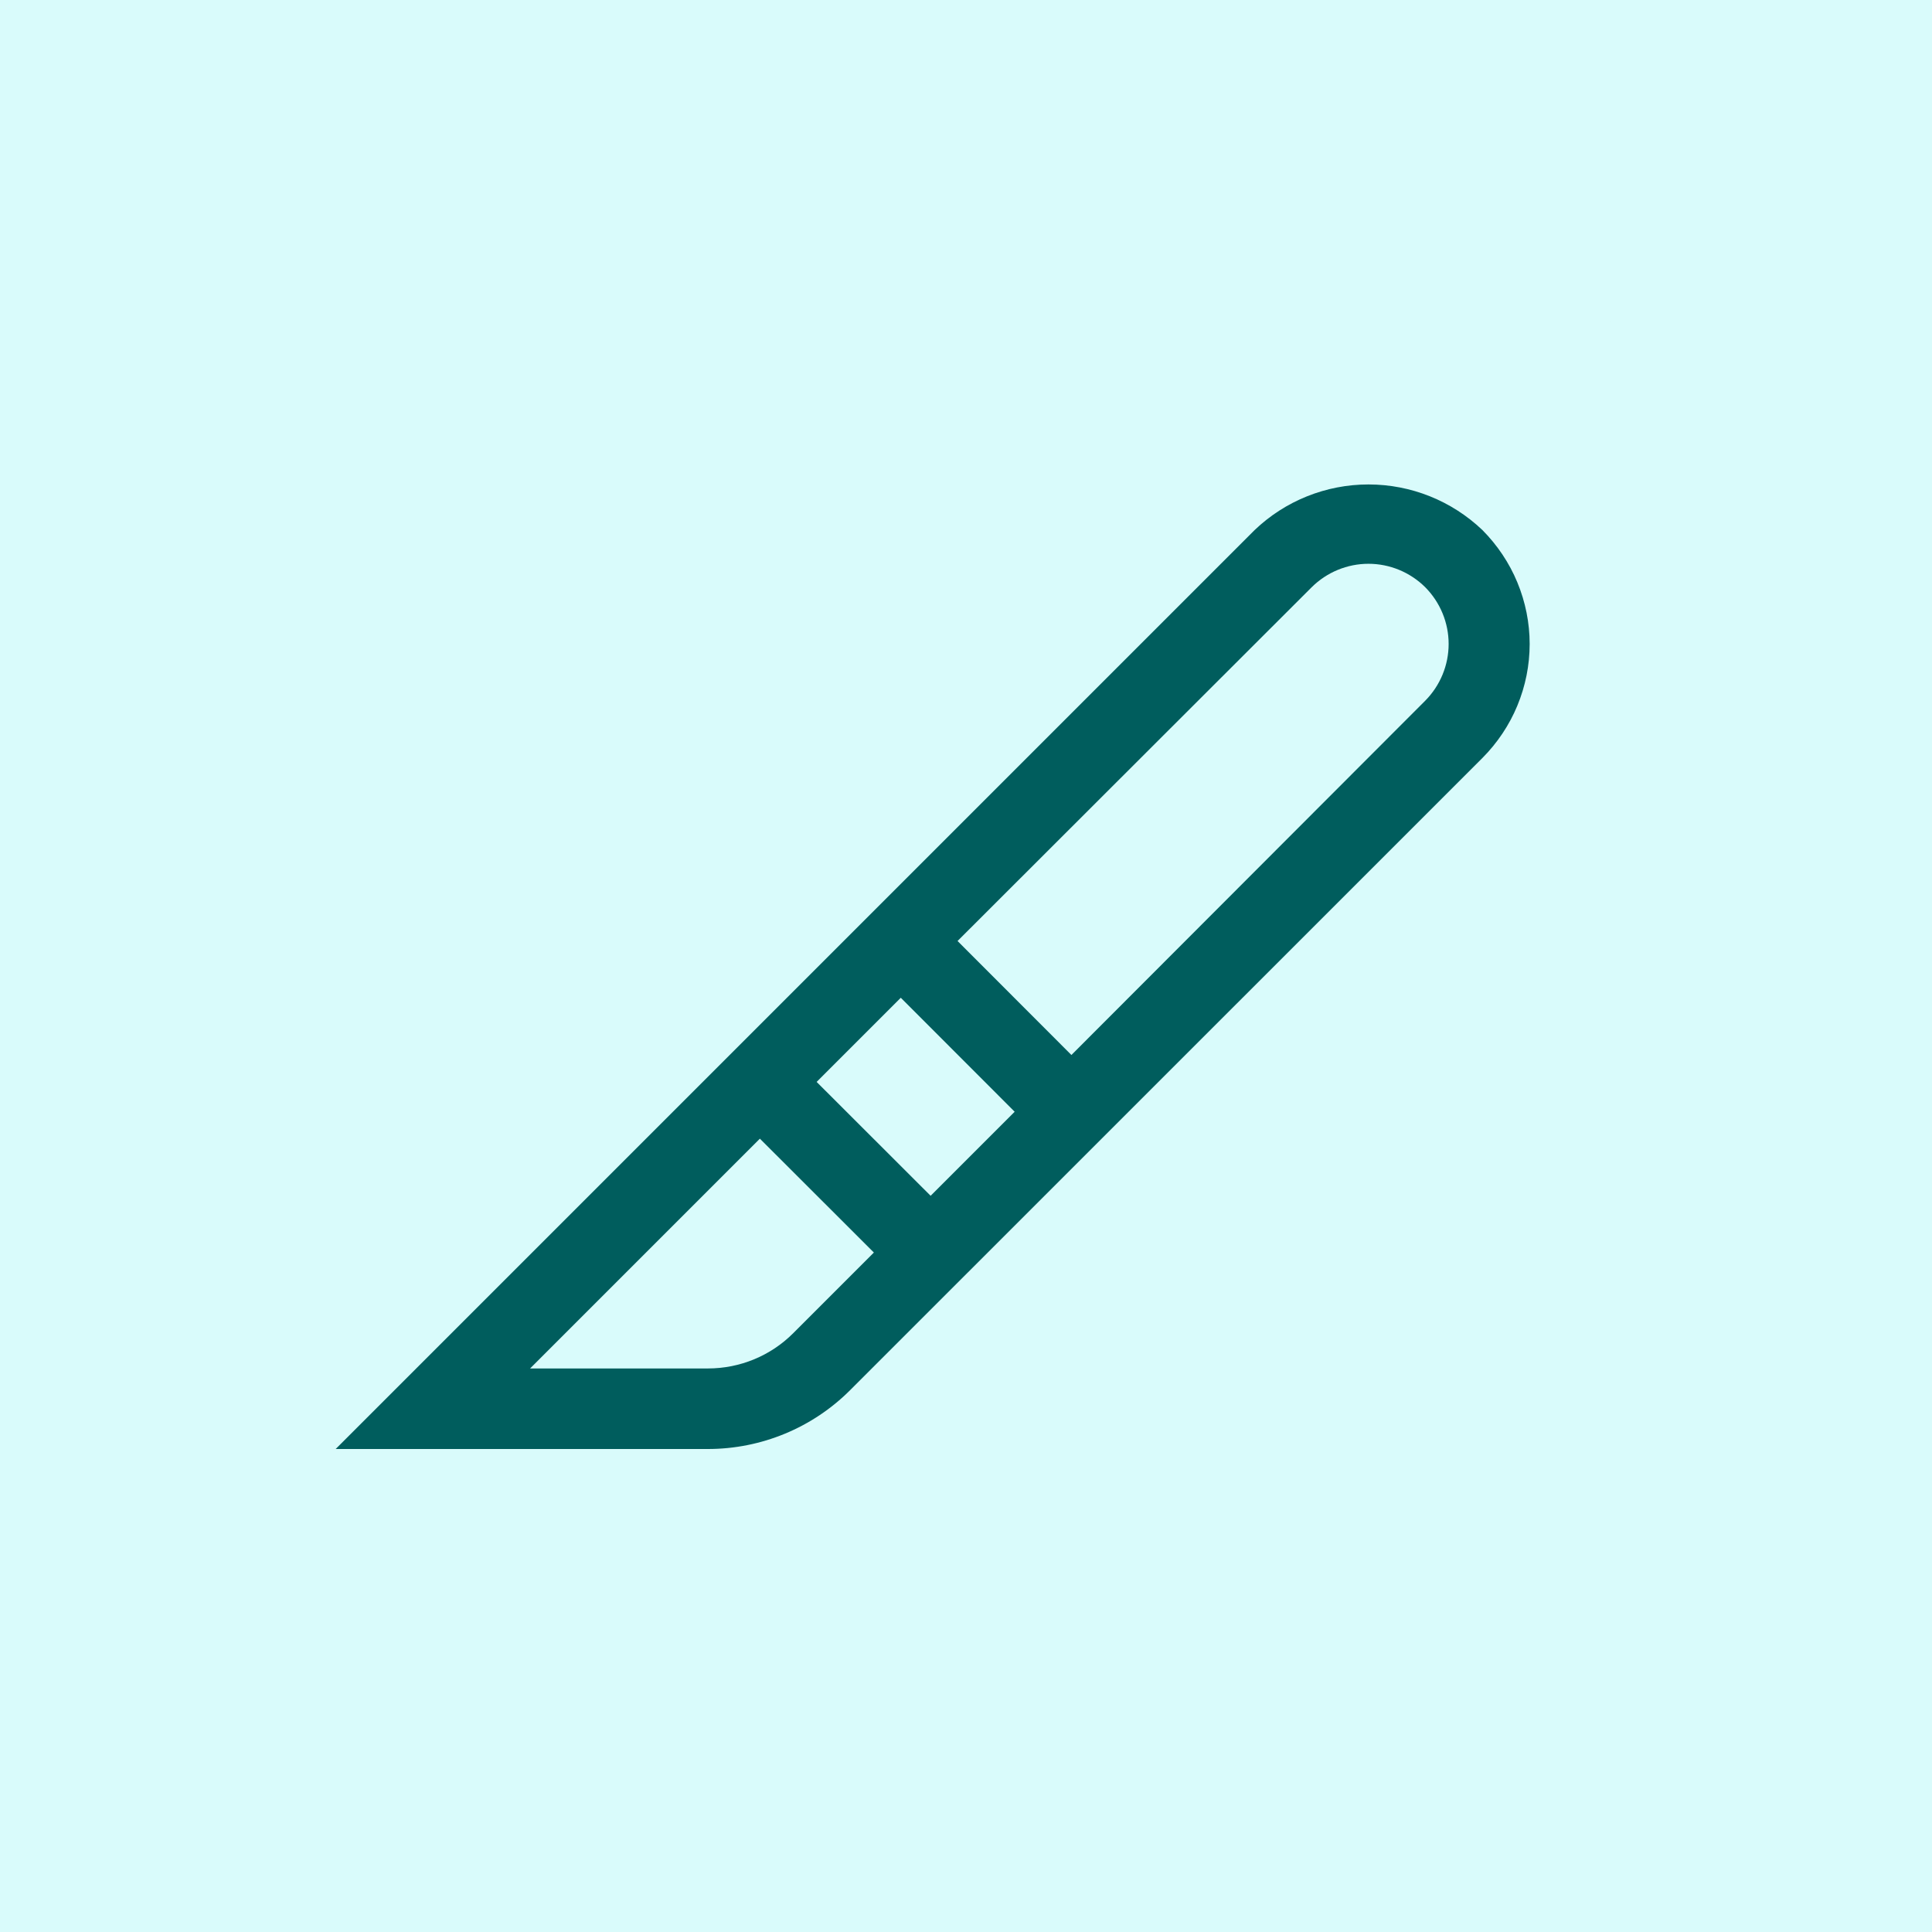
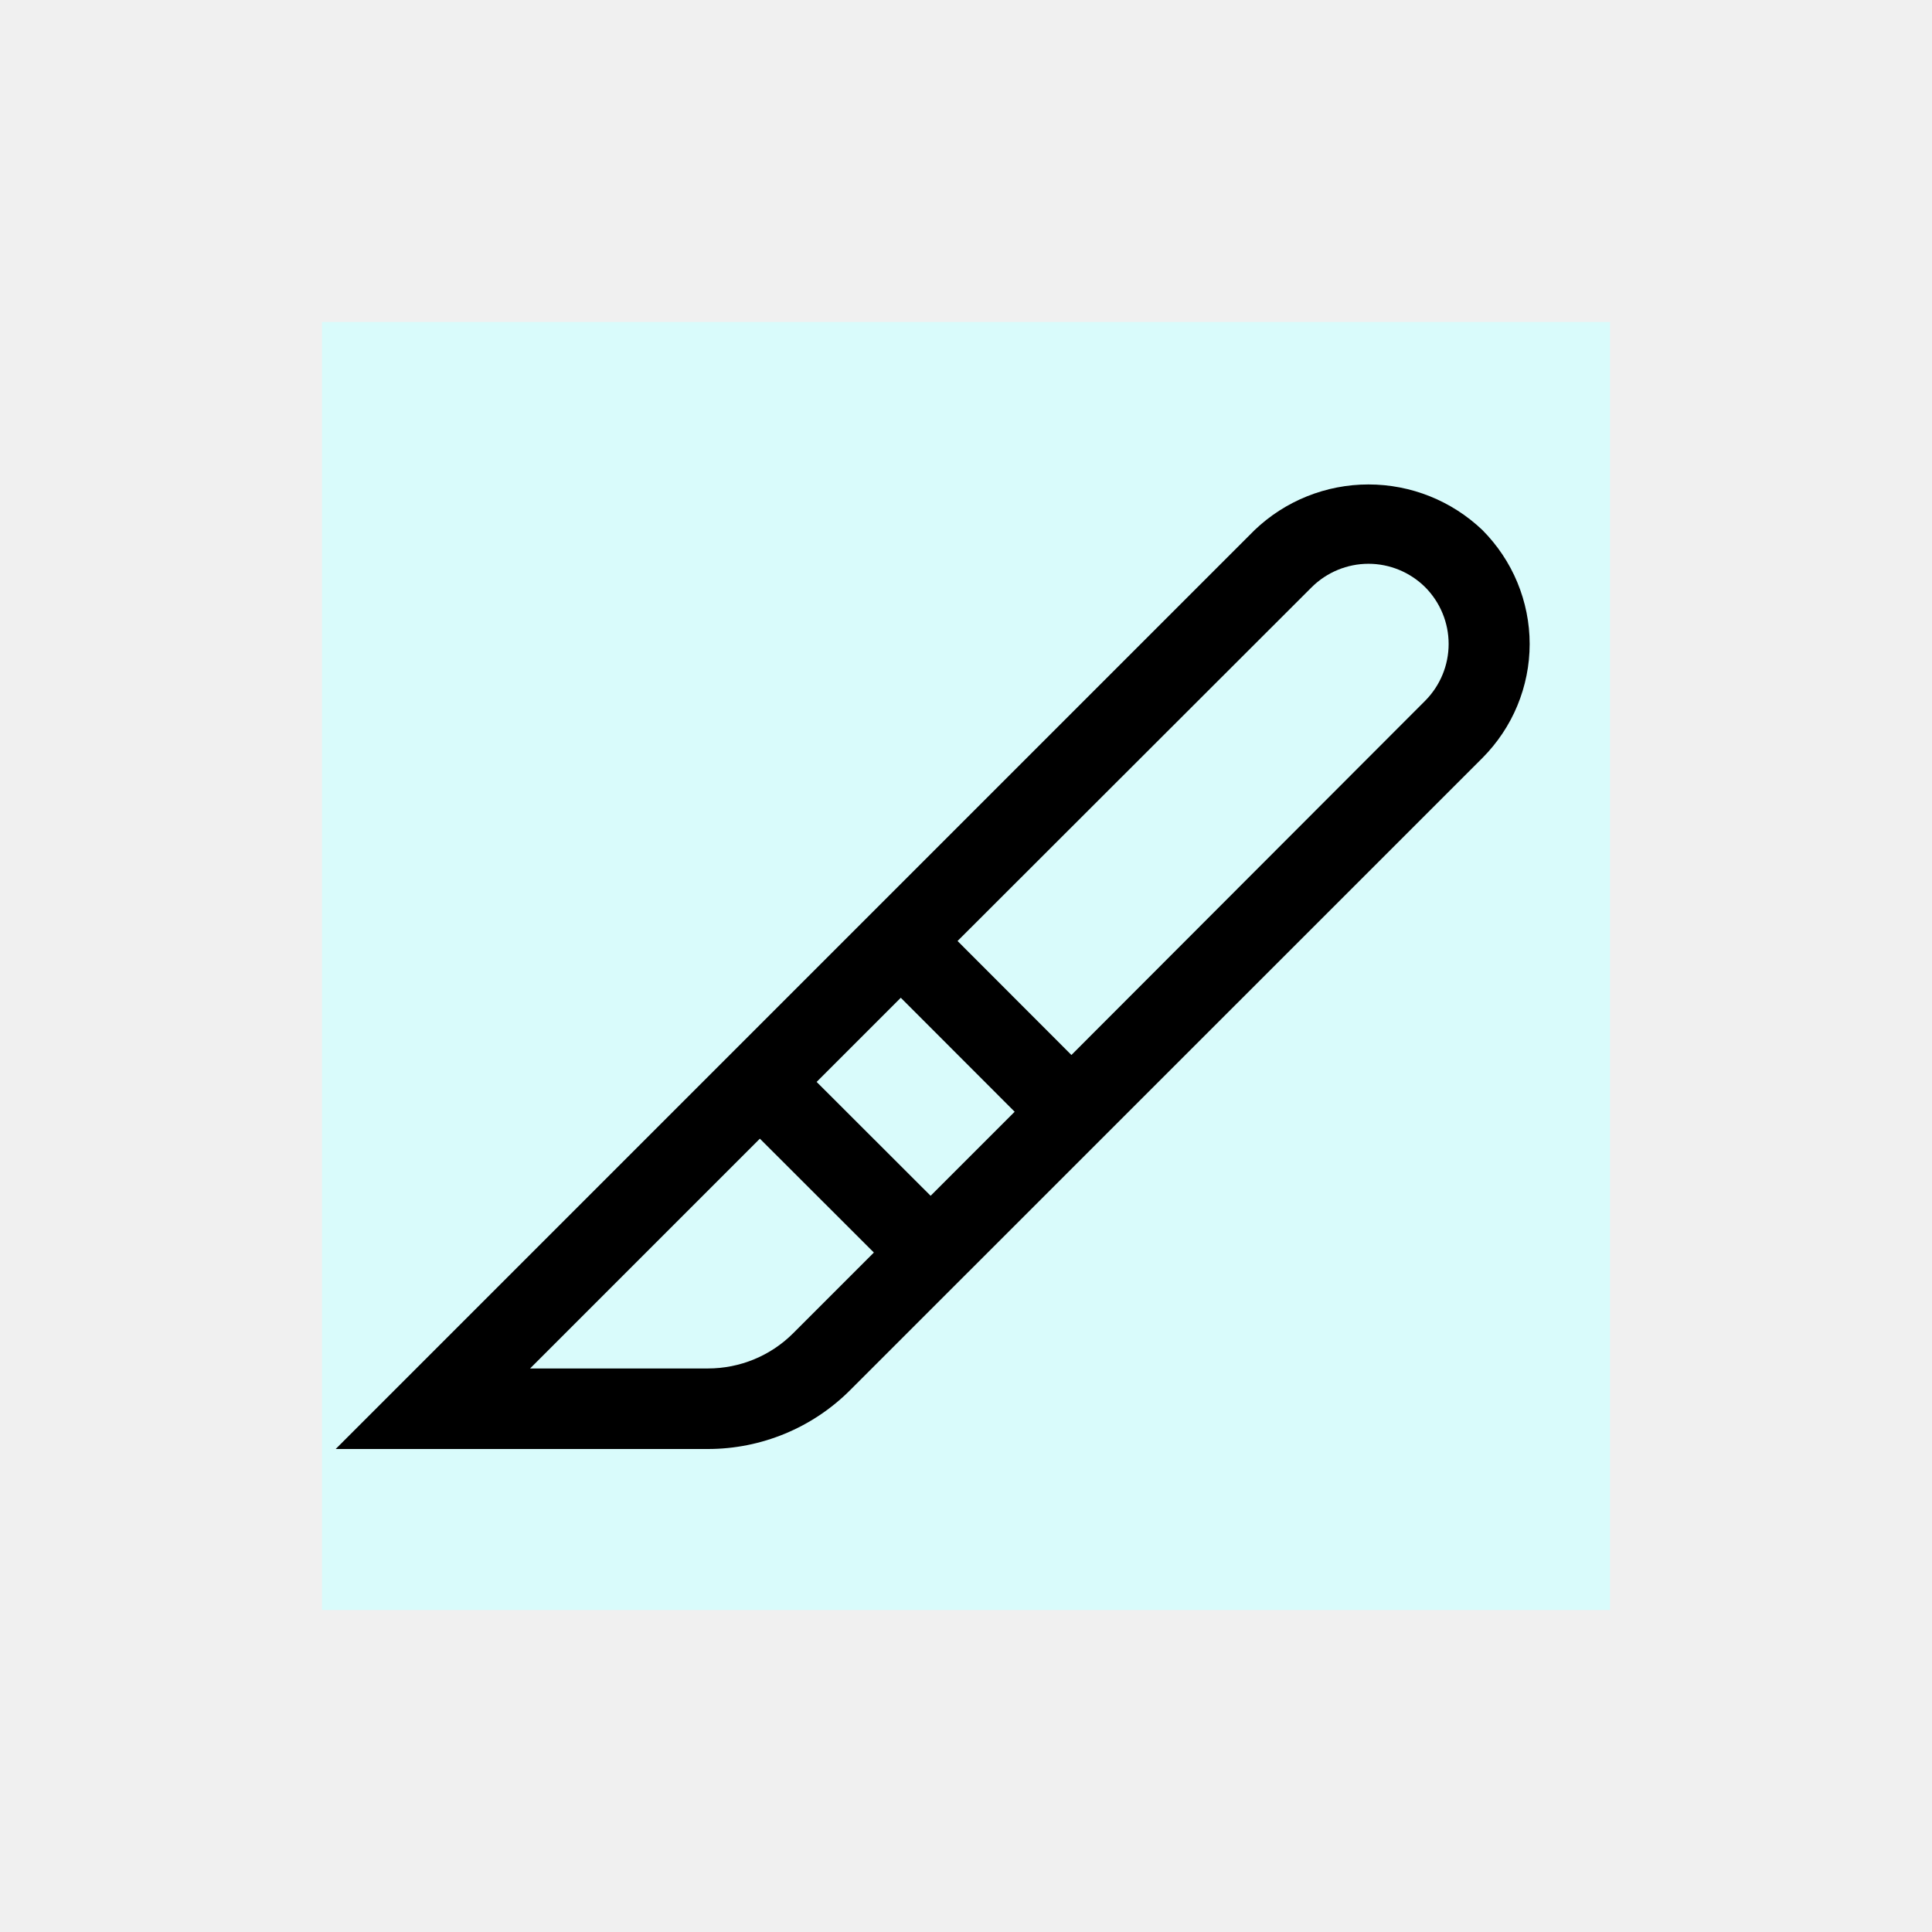
- <svg xmlns="http://www.w3.org/2000/svg" width="16" height="16" viewBox="0 0 16 16" fill="none">
+ <svg xmlns="http://www.w3.org/2000/svg" width="16" height="16" viewBox="0 0 16 16">
  <g clip-path="url(#clip0_3145_13266)">
-     <path d="M16 0H0V16H16V0Z" fill="#D9FBFB" />
+     <path d="M16 0H0V16H16V0Z" fill="none" />
    <g clip-path="url(#clip1_3145_13266)">
      <rect width="10.667" height="10.667" transform="translate(2.66663 2.66675)" fill="#D9FBFB" />
-       <path d="M12.277 4.39C12.022 4.147 11.685 4.012 11.333 4.012C10.982 4.012 10.644 4.147 10.39 4.39L2.78 12H5.863C6.304 12 6.728 11.825 7.04 11.513L12.277 6.277C12.4 6.153 12.499 6.006 12.566 5.844C12.633 5.682 12.668 5.509 12.668 5.333C12.668 5.158 12.633 4.985 12.566 4.823C12.499 4.661 12.4 4.514 12.277 4.39V4.39ZM6.763 8.96L7.46 8.263L8.403 9.207L7.707 9.903L6.763 8.96ZM6.57 11.04C6.383 11.228 6.128 11.333 5.863 11.333H4.39L6.293 9.43L7.237 10.373L6.57 11.04ZM11.803 5.803L8.873 8.737L7.93 7.793L10.863 4.863C10.988 4.739 11.157 4.669 11.333 4.669C11.509 4.669 11.678 4.739 11.803 4.863C11.927 4.988 11.997 5.157 11.997 5.333C11.997 5.509 11.927 5.678 11.803 5.803V5.803Z" fill="#005D5D" />
+       <path d="M12.277 4.39C12.022 4.147 11.685 4.012 11.333 4.012C10.982 4.012 10.644 4.147 10.39 4.39L2.78 12H5.863C6.304 12 6.728 11.825 7.04 11.513L12.277 6.277C12.4 6.153 12.499 6.006 12.566 5.844C12.633 5.682 12.668 5.509 12.668 5.333C12.668 5.158 12.633 4.985 12.566 4.823C12.499 4.661 12.4 4.514 12.277 4.39V4.39ZM6.763 8.96L7.46 8.263L8.403 9.207L7.707 9.903L6.763 8.96ZM6.57 11.04C6.383 11.228 6.128 11.333 5.863 11.333H4.39L6.293 9.43L7.237 10.373L6.57 11.04ZM11.803 5.803L8.873 8.737L7.93 7.793L10.863 4.863C10.988 4.739 11.157 4.669 11.333 4.669C11.509 4.669 11.678 4.739 11.803 4.863C11.927 4.988 11.997 5.157 11.997 5.333C11.997 5.509 11.927 5.678 11.803 5.803V5.803Z" />
    </g>
  </g>
  <defs>
    <clipPath id="clip0_3145_13266">
      <rect width="16" height="16" fill="white" />
    </clipPath>
    <clipPath id="clip1_3145_13266">
      <rect width="10.667" height="10.667" fill="white" transform="translate(2.66663 2.66675)" />
    </clipPath>
  </defs>
</svg>
